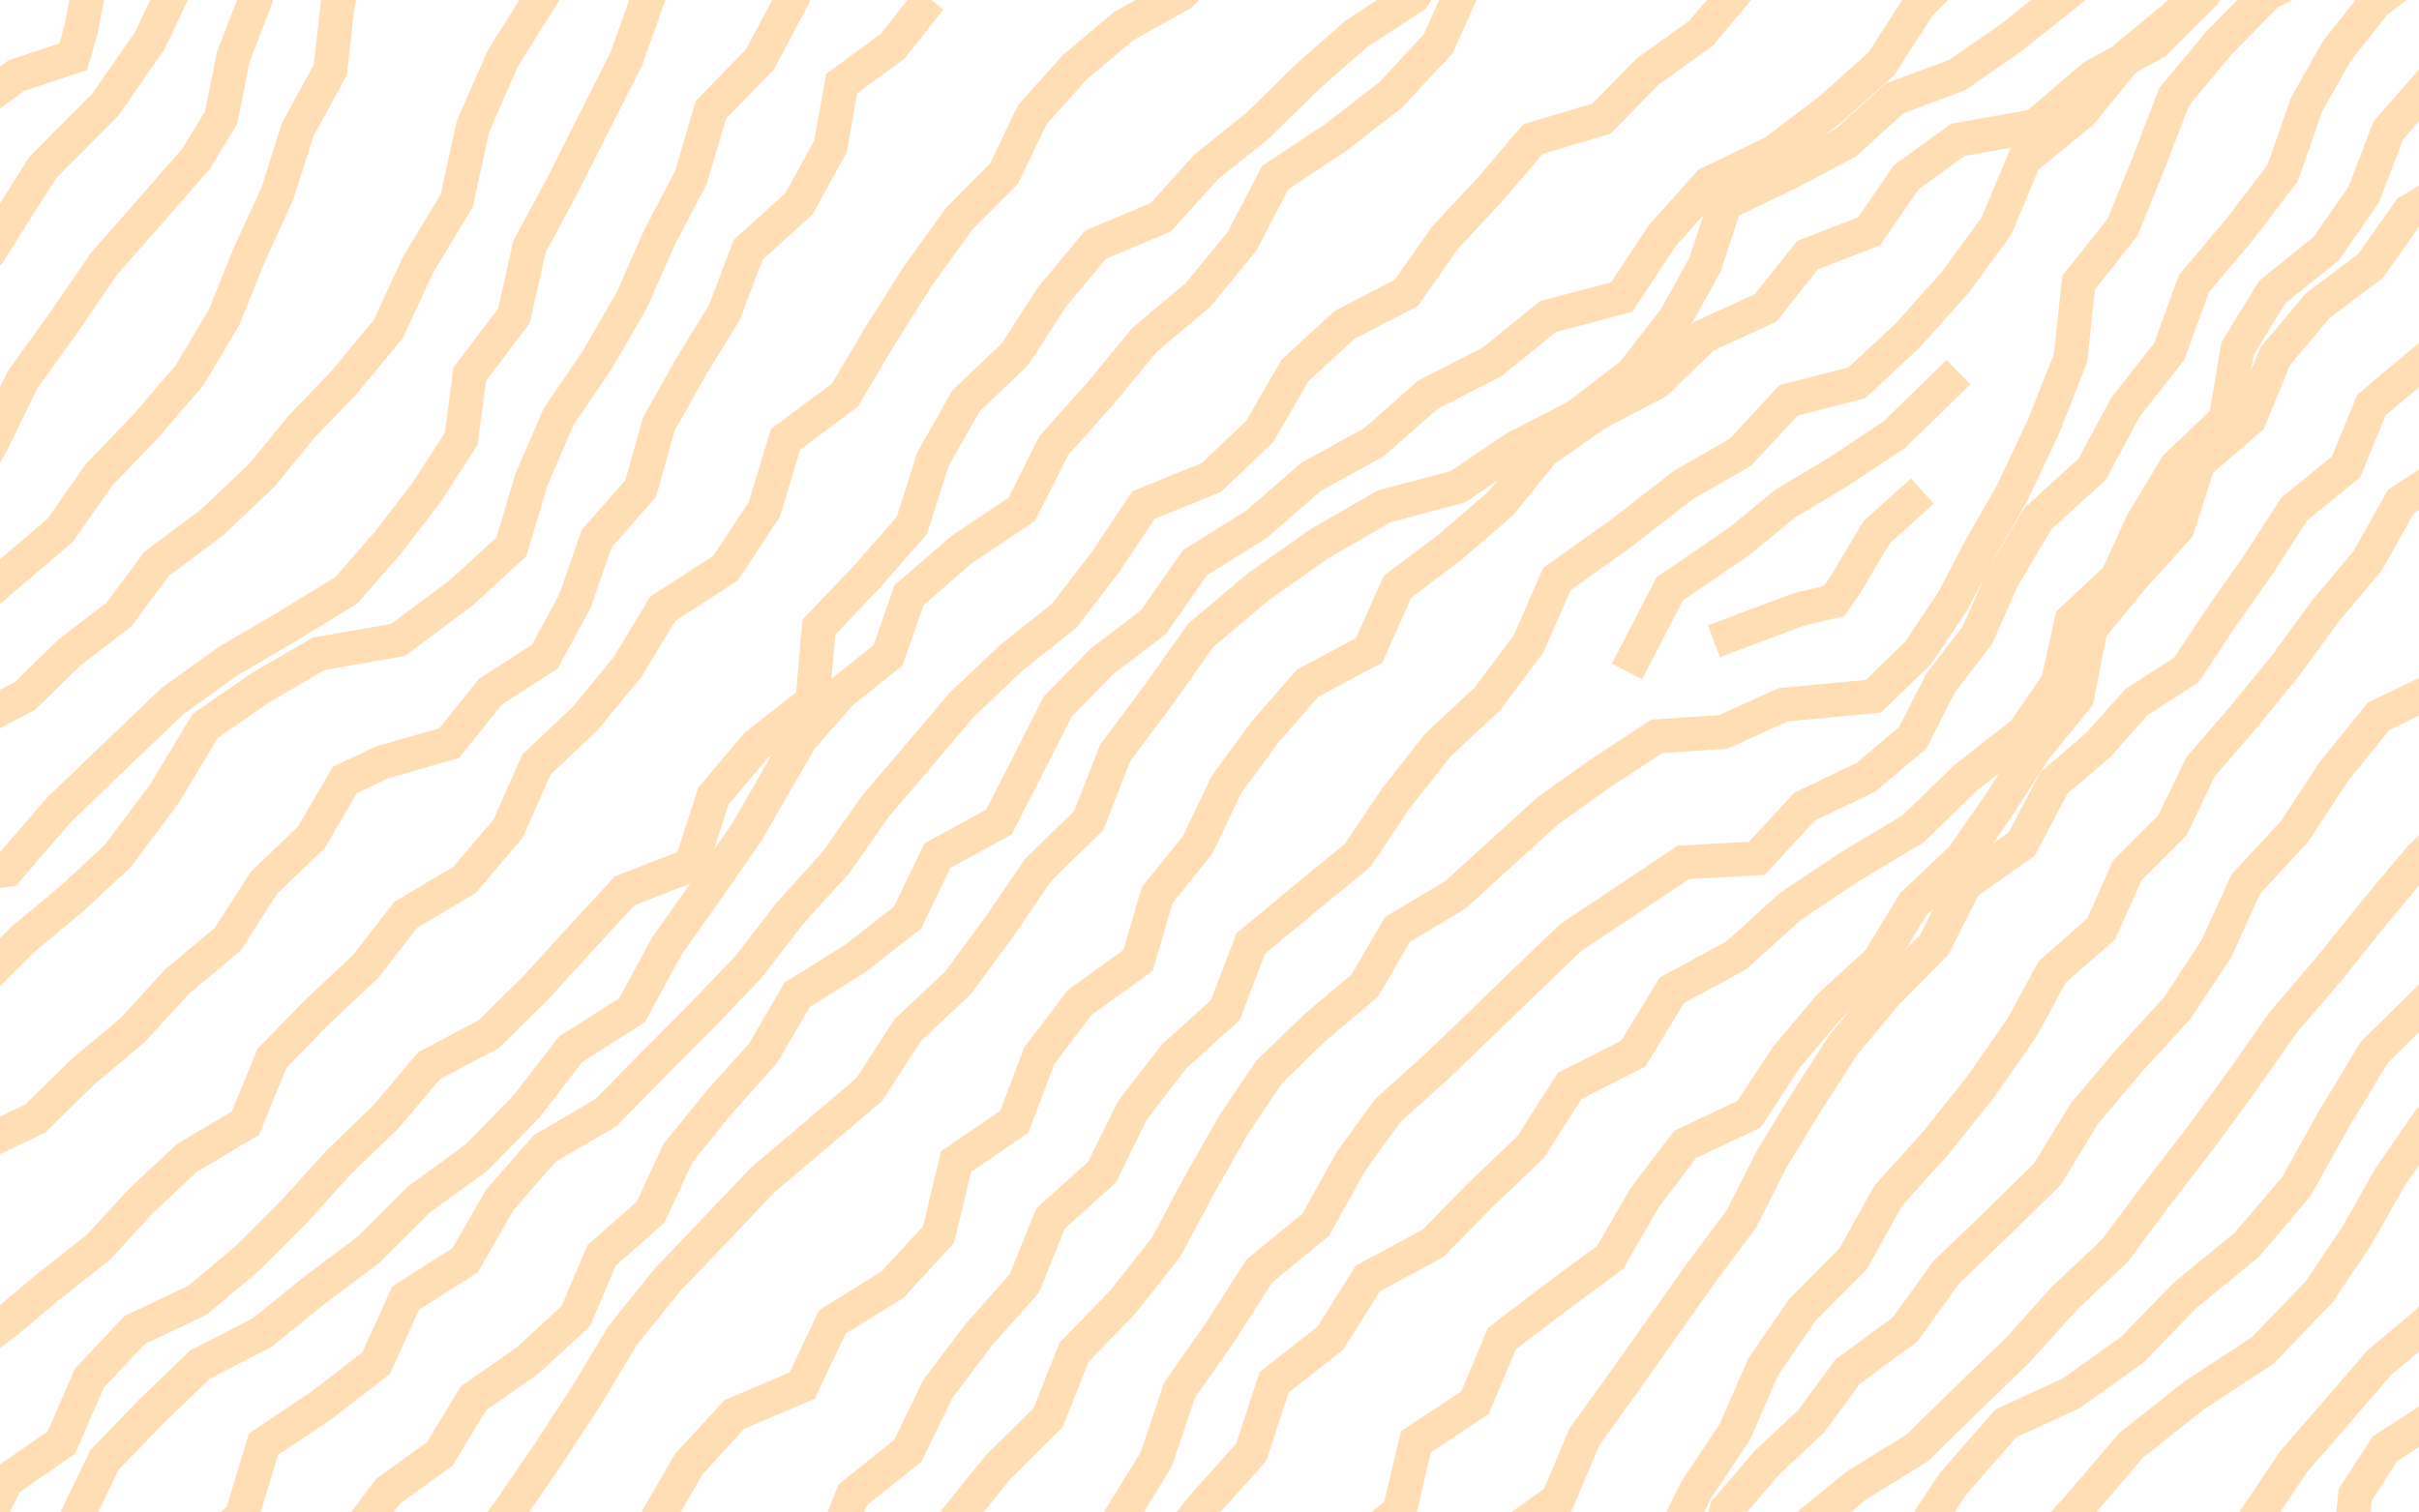
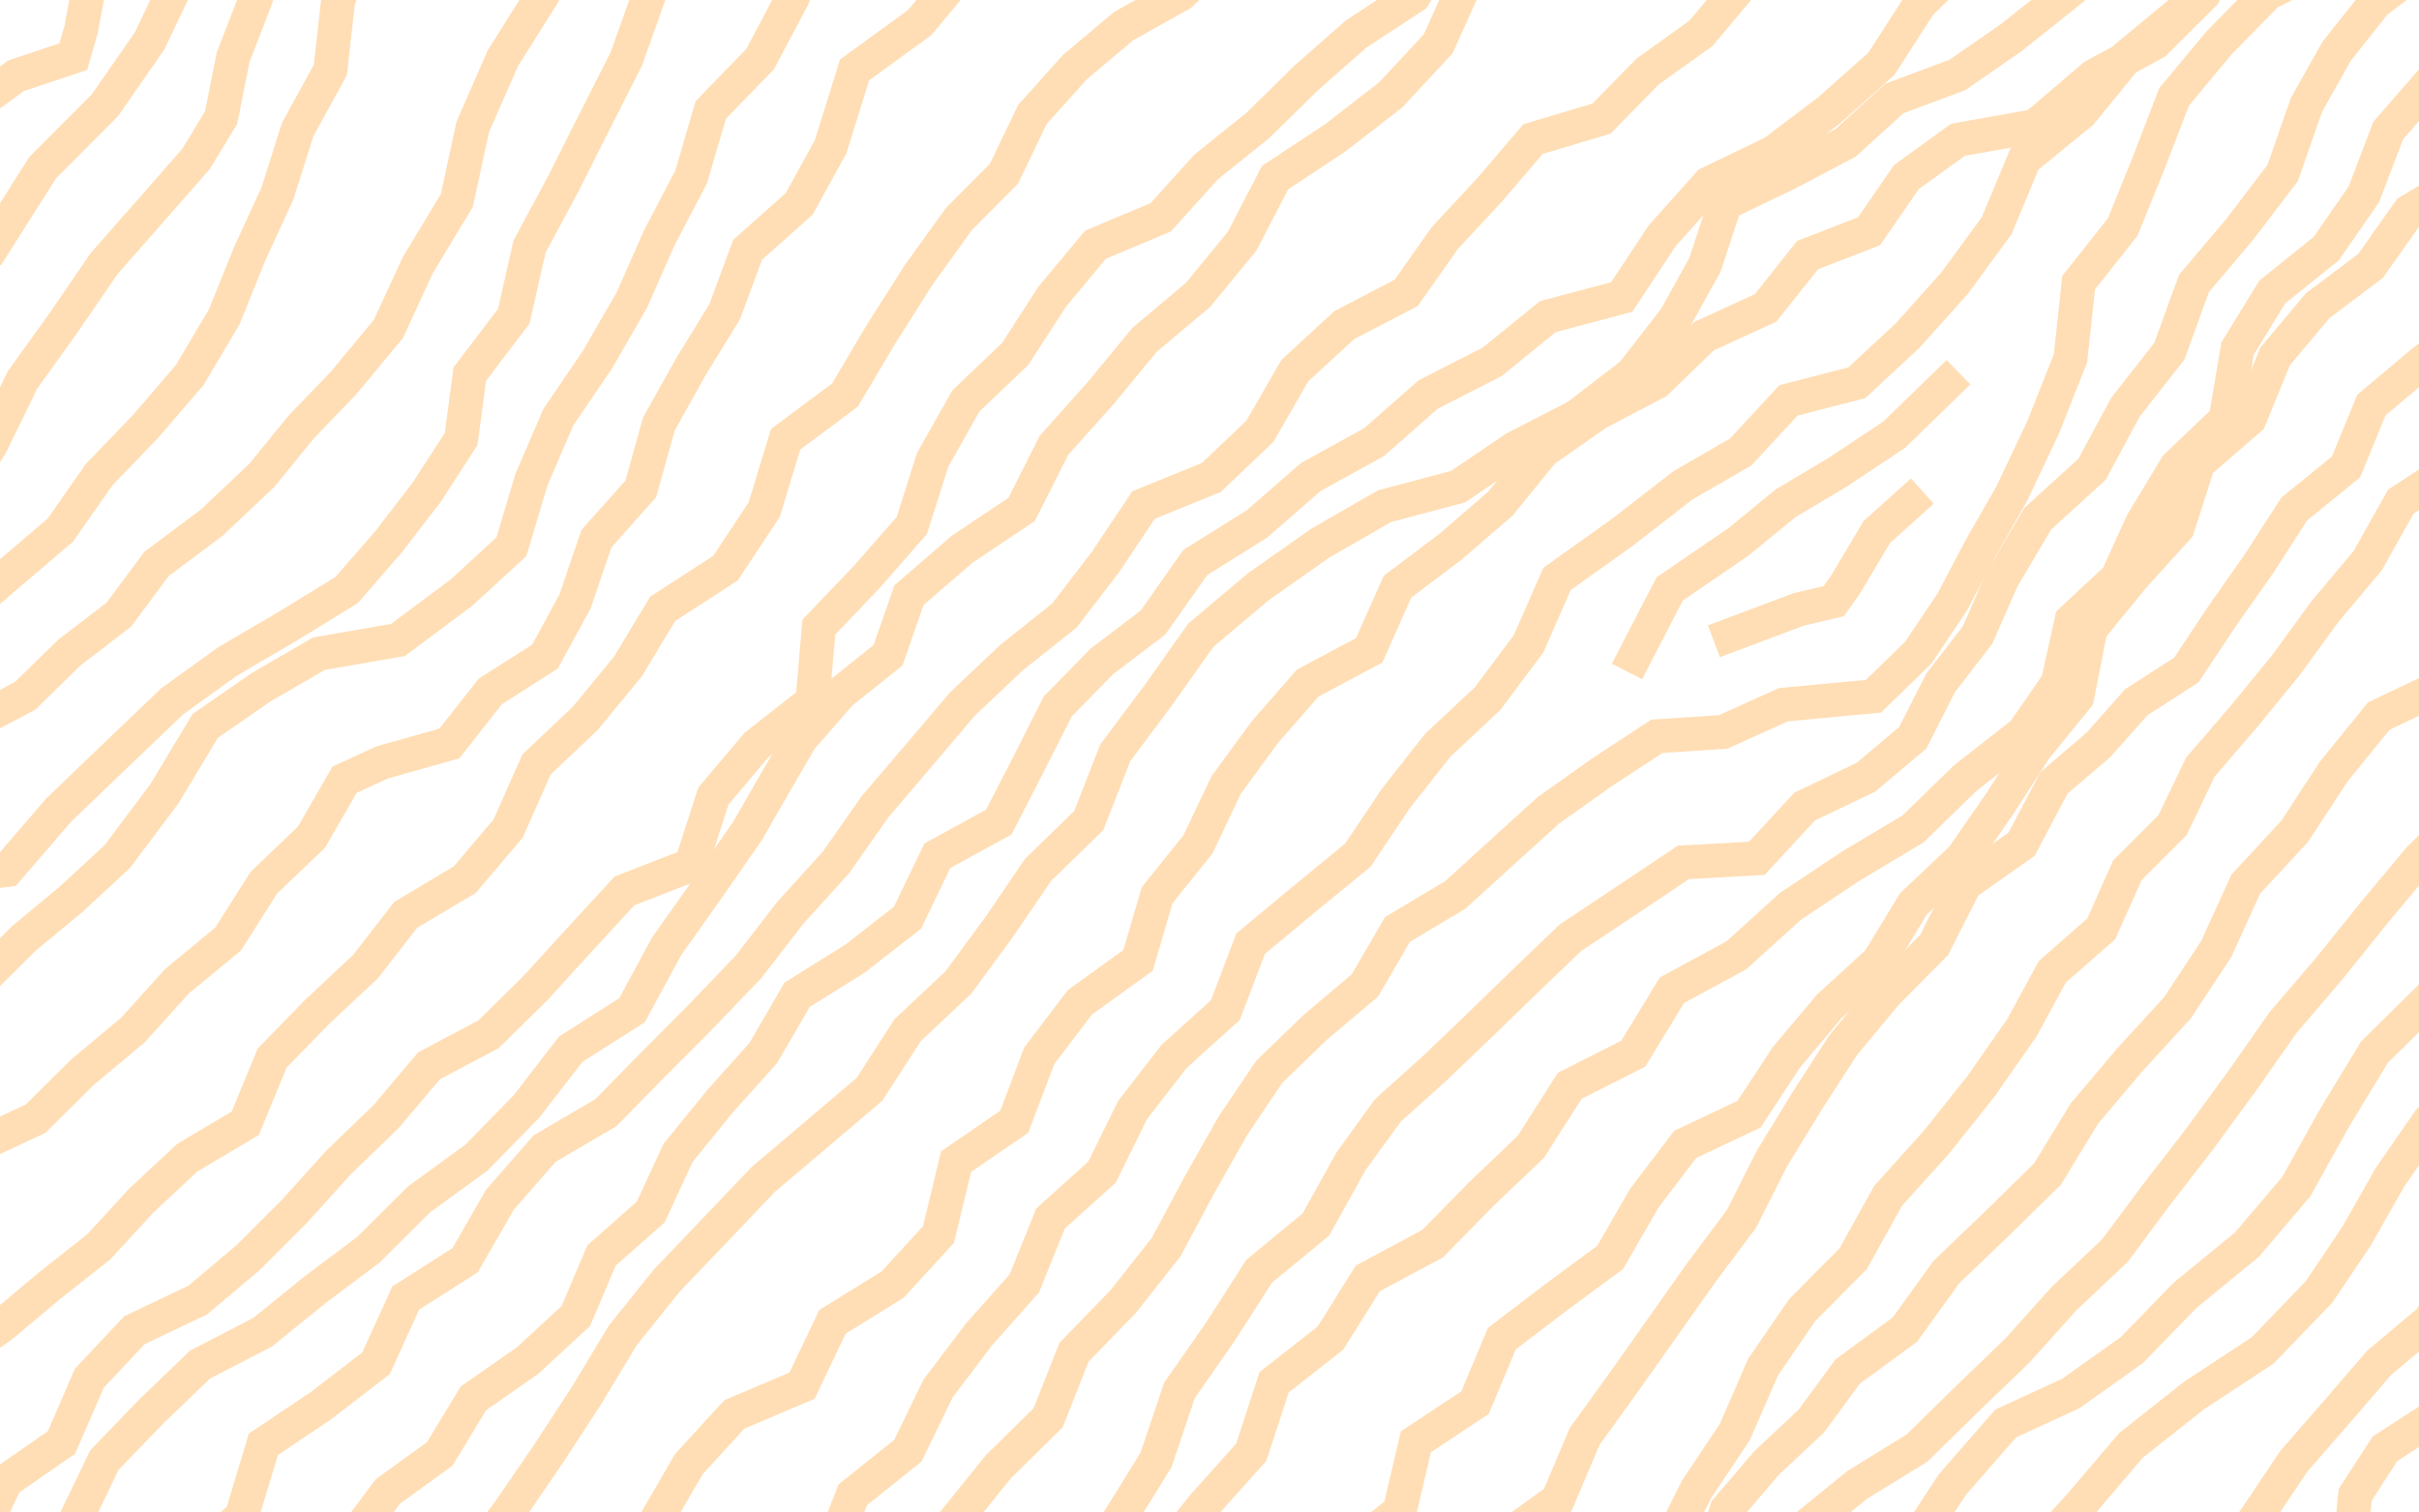
- <svg xmlns="http://www.w3.org/2000/svg" version="1.1" id="Layer_1" x="0px" y="0px" viewBox="0 0 1280 800" enable-background="new 0 0 1280 800" xml:space="preserve">
+ <svg xmlns="http://www.w3.org/2000/svg" version="1.1" id="Layer_1" x="0px" y="0px" viewBox="0 0 1280 800" style="enable-background:new 0 0 1280 800;" xml:space="preserve">
+   <style type="text/css">
+ 	.st0{fill:#FFEED9;}
+ 	.st1{fill:#FFFF00;}
+ 	.st2{fill:none;stroke:#FFDEB5;stroke-width:18;stroke-miterlimit:10;}
+ </style>
+   <rect x="1363.3" y="482.5" class="st0" width="168.6" height="230.8" />
  <g>
-     <path fill="#FFFF00" d="M35.6,1587.3l-14.4-26.3c31.4-17.1,62.6-35.5,92.7-54.7l16.1,25.3C99.3,1551.1,67.6,1569.8,35.6,1587.3z" />
-     <path fill="#FFFF00" d="M112.9,1389.9L99,1363.3c24.6-12.9,50.2-24.6,76.1-34.7l11,27.9C161.1,1366.3,136.5,1377.5,112.9,1389.9z" />
-     <path fill="#FFFF00" d="M285.1,1446.5l-9.4-28.5c32.6-10.8,65-23.2,96.4-37l12.1,27.5C351.9,1422.7,318.6,1435.5,285.1,1446.5z" />
-     <rect x="377.4" y="1193.8" transform="matrix(0.8902 -0.4555 0.4555 0.8902 -503.779 327.2303)" fill="#FFFF00" width="99.3" height="30" />
-     <rect x="771.8" y="1106.2" transform="matrix(0.9032 -0.4292 0.4292 0.9032 -400.5934 466.0437)" fill="#FFFF00" width="122.3" height="30" />
-     <path fill="#FFFF00" d="M896.3,1271.7l-11.5-27.7c29.6-12.3,59.2-25.8,87.9-40L986,1231C956.6,1245.5,926.5,1259.2,896.3,1271.7z" />
-     <path fill="#FFFF00" d="M1053.7,1379.9l-9.2-28.6c30.8-9.9,61-22.5,89.7-37.4l13.8,26.6C1117.8,1356.3,1086.1,1369.5,1053.7,1379.9   z" />
-     <path fill="#FFFF00" d="M1144.3,1533.8l-14.4-26.3c31.5-17.3,60.4-39,85.9-64.4l21.2,21.3   C1209.4,1491.8,1178.3,1515.2,1144.3,1533.8z" />
-     <path fill="#FFFF00" d="M1184.1,1637.5l-6.8-29.2c23-5.3,45.8-12.6,67.7-21.6c8.4-3.4,16.5-7.4,19.5-12.9l26.5,14.1   c-7.4,13.9-21,21-34.5,26.6C1233,1624.1,1208.7,1631.8,1184.1,1637.5z" />
-     <path fill="#FFFF00" d="M1208,1298.9l-20-22.3c26.7-23.9,52.3-49.4,76.3-76c11-12.2,22.8-26.5,22.2-40.9l30-1.2   c1,24.5-13.8,44.4-29.9,62.2C1261.9,1248,1235.5,1274.3,1208,1298.9z" />
-     <path fill="#FFFF00" d="M1113.4,1075.1l-23.8-18.3c13.5-17.6,29.3-33.5,46.8-47.1l18.4,23.7   C1139.3,1045.5,1125.4,1059.5,1113.4,1075.1z" />
-     <path fill="#FFFF00" d="M1071.2,1195.1c-2.7,0-5.5-0.2-8.2-0.6l4.4-29.7c8.9,1.3,18.6-2.1,24.7-8.8l22.1,20.3   C1103.2,1188.3,1087.3,1195.1,1071.2,1195.1z" />
-     <path fill="#FFFF00" d="M1236.4,1033.6l-29.7-4.3c2.1-14.6,11.2-26,17.8-34.3l82.7-103.8l23.5,18.7l-82.7,103.8   C1242.9,1020,1237.3,1027.1,1236.4,1033.6z" />
-     <path fill="#FFFF00" d="M975.1,1006.7l-21.8-20.6c13.1-13.9,27.8-26.4,43.5-37.2l17,24.8C999.7,983.2,986.7,994.3,975.1,1006.7z" />
-     <path fill="#FFFF00" d="M914.4,1377.8c-2.2,0-4.5-0.1-6.7-0.3l2.5-29.9c5.9,0.5,11.8,0,17.5-1.6l7.8,29   C928.6,1376.9,921.5,1377.8,914.4,1377.8z" />
-     <rect x="929.7" y="1544.1" transform="matrix(0.8848 -0.466 0.466 0.8848 -617.8079 619.5684)" fill="#FFFF00" width="28.5" height="30" />
-     <path fill="#FFFF00" d="M962,1706.7l-18.1-23.9c23.1-17.5,47.8-33.3,73.3-47.1l14.2,26.4C1007.3,1675.1,983.9,1690.1,962,1706.7z" />
-     <path fill="#FFFF00" d="M1042.6,1560.4l-16.3-25.2c8.4-5.4,18-8.5,28-8.9l1.2,30C1051,1556.5,1046.4,1557.9,1042.6,1560.4z" />
-     <path fill="#FFFF00" d="M713.4,1734.2l-11.9-27.5c29.7-12.8,56.9-32.3,78.6-56.4l22.3,20.1C777.8,1697.5,747.1,1719.6,713.4,1734.2   z" />
-     <path fill="#FFFF00" d="M538.8,1676.7c-3.5-14,4.1-28,20.9-38.4c18-11.1,37.6-19,58.3-23.3l6.1,29.4c-17.3,3.6-33.7,10.1-48.7,19.4   c-5.4,3.3-7.3,6.1-7.5,6.8c0.1-0.2,0.1-0.7,0-1.2L538.8,1676.7z" />
-     <rect x="726.1" y="1543.2" transform="matrix(0.9162 -0.4007 0.4007 0.9162 -561.2492 432.161)" fill="#FFFF00" width="53.4" height="30" />
-     <path fill="#FFFF00" d="M500.2,1561.7l-17.5-24.4c16.4-11.8,34.6-20.4,54-25.6l7.8,29C528.6,1545,513.7,1552.1,500.2,1561.7z" />
-     <path fill="#FFFF00" d="M351.5,1515.6l-3.6-29.8c10-1.2,19.8-3.7,29.1-7.5l11.2,27.8C376.5,1510.9,364.1,1514.1,351.5,1515.6z" />
-     <path fill="#FFFF00" d="M198.4,1699.9l-26.4-14.2c9.6-17.8,24.1-32,36.9-44.5l25-24.4l21,21.4l-25,24.4   C218,1674.2,205.8,1686.1,198.4,1699.9z" />
-     <path fill="#FFFF00" d="M306.3,1751.1l-24.9-16.8c22.7-33.7,49.4-64.8,79.2-92.3l20.3,22.1C352.8,1690.1,327.7,1719.3,306.3,1751.1   z" />
-     <path fill="#FFFF00" d="M184.6,1182.2l-6.8-29.2c15.5-3.6,30.2-10.8,42.6-20.8l18.9,23.3C223.4,1168.3,204.5,1177.6,184.6,1182.2z" />
-     <rect x="354.3" y="1027.7" transform="matrix(0.9299 -0.3678 0.3678 0.9299 -357.4212 210.0092)" fill="#FFFF00" width="35.9" height="30" />
-     <path fill="#FFFF00" d="M508.1,1001.6c-0.8,0-1.7,0-2.5,0l0.8-30c12.8,0.4,25.8-3.3,36.5-10.3l16.4,25.1   C544.2,996.2,526.1,1001.6,508.1,1001.6z" />
-     <path fill="#FFFF00" d="M568.5,1082.2c-4.2,0-8.5-0.5-12.6-1.5l7.3-29.1c7.9,2,17.3-0.8,22.8-6.9l22.2,20.2   C598,1076,583.4,1082.2,568.5,1082.2z" />
-     <rect x="587.6" y="1144.1" transform="matrix(0.9556 -0.2947 0.2947 0.9556 -314.8654 228.7582)" fill="#FFFF00" width="28" height="30" />
-     <path fill="#FFFF00" d="M687.1,1069.2l-11.8-27.6c11.7-5,22.2-12.7,30.4-22.3l22.8,19.5C717.4,1051.9,703,1062.5,687.1,1069.2z" />
-     <rect x="827.4" y="946.7" transform="matrix(0.8554 -0.5179 0.5179 0.8554 -375.0038 579.9807)" fill="#FFFF00" width="48" height="30" />
-     <path fill="#FFFF00" d="M166.6,1044.7c-0.8,0-1.6,0-2.4,0l0.9-30c8.1,0.3,16.1-1.5,23.3-5.2l13.6,26.8   C191.1,1041.8,178.9,1044.7,166.6,1044.7z" />
-     <path fill="#FFFF00" d="M-38.4,1141l-8.8-28.7c17-5.2,32.7-13.5,46.6-24.4l18.5,23.6C1,1124.8-17.9,1134.7-38.4,1141z" />
-     <path fill="#FFFF00" d="M24.6,1277.4c-3.5,0-7-0.3-10.5-0.9l5.2-29.5c6.1,1.1,12.5,0.3,18.1-2.3l12.4,27.3   C41.9,1275.5,33.2,1277.4,24.6,1277.4z" />
+     <path class="st1" d="M35.6,1587.3L21.2,1561c31.4-17.1,62.6-35.5,92.7-54.7l16.1,25.3C99.3,1551.1,67.6,1569.8,35.6,1587.3z" />
+     <path class="st1" d="M112.9,1389.9L99,1363.3c24.6-12.9,50.2-24.6,76.1-34.7l11,27.9C161.1,1366.3,136.5,1377.5,112.9,1389.9z" />
+     <path class="st1" d="M285.1,1446.5l-9.4-28.5c32.6-10.8,65-23.2,96.4-37l12.1,27.5C351.9,1422.7,318.6,1435.5,285.1,1446.5z" />
+     <rect x="377.3" y="1193.8" transform="matrix(0.8902 -0.4555 0.4555 0.8902 -503.7468 327.1899)" class="st1" width="99.3" height="30" />
+     <rect x="771.8" y="1106.2" transform="matrix(0.9032 -0.4292 0.4292 0.9032 -400.6044 466.0279)" class="st1" width="122.3" height="30" />
+     <path class="st1" d="M896.3,1271.7l-11.5-27.7c29.6-12.3,59.2-25.8,87.9-40l13.3,27C956.6,1245.5,926.5,1259.2,896.3,1271.7z" />
+     <path class="st1" d="M1053.7,1379.9l-9.2-28.6c30.8-9.9,61-22.5,89.7-37.4l13.8,26.6C1117.8,1356.3,1086.1,1369.5,1053.7,1379.9z" />
+     <path class="st1" d="M1144.3,1533.8l-14.4-26.3c31.5-17.3,60.4-39,85.9-64.4l21.2,21.3C1209.4,1491.8,1178.3,1515.2,1144.3,1533.8z   " />
+     <path class="st1" d="M1184.1,1637.5l-6.8-29.2c23-5.3,45.8-12.6,67.7-21.6c8.4-3.4,16.5-7.4,19.5-12.9l26.5,14.1   c-7.4,13.9-21,21-34.5,26.6C1233,1624.1,1208.7,1631.8,1184.1,1637.5z" />
+     <path class="st1" d="M1208,1298.9l-20-22.3c26.7-23.9,52.3-49.4,76.3-76c11-12.2,22.8-26.5,22.2-40.9l30-1.2   c1,24.5-13.8,44.4-29.9,62.2C1261.9,1248,1235.5,1274.3,1208,1298.9z" />
+     <path class="st1" d="M1113.4,1075.1l-23.8-18.3c13.5-17.6,29.3-33.5,46.8-47.1l18.4,23.7   C1139.3,1045.5,1125.4,1059.5,1113.4,1075.1z" />
+     <path class="st1" d="M1071.2,1195.1c-2.7,0-5.5-0.2-8.2-0.6l4.4-29.7c8.9,1.3,18.6-2.1,24.7-8.8l22.1,20.3   C1103.2,1188.3,1087.3,1195.1,1071.2,1195.1z" />
+     <path class="st1" d="M1236.4,1033.6l-29.7-4.3c2.1-14.6,11.2-26,17.8-34.3l82.7-103.8l23.5,18.7l-82.7,103.8   C1242.9,1020,1237.3,1027.1,1236.4,1033.6z" />
+     <path class="st1" d="M975.1,1006.7l-21.8-20.6c13.1-13.9,27.8-26.4,43.5-37.2l17,24.8C999.7,983.2,986.7,994.3,975.1,1006.7z" />
+     <path class="st1" d="M914.4,1377.8c-2.2,0-4.5-0.1-6.7-0.3l2.5-29.9c5.9,0.5,11.8,0,17.5-1.6l7.8,29   C928.6,1376.9,921.5,1377.8,914.4,1377.8z" />
+     <rect x="929.7" y="1544.2" transform="matrix(0.8848 -0.466 0.466 0.8848 -617.8146 619.506)" class="st1" width="28.5" height="30" />
+     <path class="st1" d="M962,1706.7l-18.1-23.9c23.1-17.5,47.8-33.3,73.3-47.1l14.2,26.4C1007.3,1675.1,983.9,1690.1,962,1706.7z" />
+     <path class="st1" d="M1042.6,1560.4l-16.3-25.2c8.4-5.4,18-8.5,28-8.9l1.2,30C1051,1556.5,1046.4,1557.9,1042.6,1560.4z" />
+     <path class="st1" d="M713.4,1734.2l-11.9-27.5c29.7-12.8,56.9-32.3,78.6-56.4l22.3,20.1C777.8,1697.5,747.1,1719.6,713.4,1734.2z" />
+     <path class="st1" d="M538.8,1676.7c-3.5-14,4.1-28,20.9-38.4c18-11.1,37.6-19,58.3-23.3l6.1,29.4c-17.3,3.6-33.7,10.1-48.7,19.4   c-5.4,3.3-7.3,6.1-7.5,6.8c0.1-0.2,0.1-0.7,0-1.2L538.8,1676.7z" />
+     <rect x="726.1" y="1543.1" transform="matrix(0.9162 -0.4007 0.4007 0.9162 -561.2689 432.224)" class="st1" width="53.4" height="30" />
+     <path class="st1" d="M500.2,1561.7l-17.5-24.4c16.4-11.8,34.6-20.4,54-25.6l7.8,29C528.6,1545,513.7,1552.1,500.2,1561.7z" />
+     <path class="st1" d="M351.5,1515.6l-3.6-29.8c10-1.2,19.8-3.7,29.1-7.5l11.2,27.8C376.5,1510.9,364.1,1514.1,351.5,1515.6z" />
+     <path class="st1" d="M198.4,1699.9l-26.4-14.2c9.6-17.8,24.1-32,36.9-44.5l25-24.4l21,21.4l-25,24.4   C218,1674.2,205.8,1686.1,198.4,1699.9z" />
+     <path class="st1" d="M306.3,1751.1l-24.9-16.8c22.7-33.7,49.4-64.8,79.2-92.3l20.3,22.1C352.8,1690.1,327.7,1719.3,306.3,1751.1z" />
+     <path class="st1" d="M184.6,1182.2l-6.8-29.2c15.5-3.6,30.2-10.8,42.6-20.8l18.9,23.3C223.4,1168.3,204.5,1177.6,184.6,1182.2z" />
+     <rect x="354.3" y="1027.7" transform="matrix(0.9299 -0.3678 0.3678 0.9299 -357.4153 209.9992)" class="st1" width="35.9" height="30" />
+     <path class="st1" d="M508.1,1001.6c-0.8,0-1.7,0-2.5,0l0.8-30c12.8,0.4,25.8-3.3,36.5-10.3l16.4,25.1   C544.2,996.2,526.1,1001.6,508.1,1001.6z" />
+     <path class="st1" d="M568.5,1082.2c-4.2,0-8.5-0.5-12.6-1.5l7.3-29.1c7.9,2,17.3-0.8,22.8-6.9l22.2,20.2   C598,1076,583.4,1082.2,568.5,1082.2z" />
+     <rect x="587.6" y="1144.1" transform="matrix(0.9556 -0.2947 0.2947 0.9556 -314.8671 228.7678)" class="st1" width="28" height="30" />
+     <path class="st1" d="M687.1,1069.2l-11.8-27.6c11.7-5,22.2-12.7,30.4-22.3l22.8,19.5C717.4,1051.9,703,1062.5,687.1,1069.2z" />
+     <rect x="827.3" y="946.7" transform="matrix(0.8554 -0.5179 0.5179 0.8554 -374.9917 579.9586)" class="st1" width="48" height="30" />
+     <path class="st1" d="M166.6,1044.7c-0.8,0-1.6,0-2.4,0l0.9-30c8.1,0.3,16.1-1.5,23.3-5.2l13.6,26.8   C191.1,1041.8,178.9,1044.7,166.6,1044.7z" />
+     <path class="st1" d="M-38.4,1141l-8.8-28.7c17-5.2,32.7-13.5,46.6-24.4l18.5,23.6C1,1124.8-17.9,1134.7-38.4,1141z" />
+     <path class="st1" d="M24.6,1277.4c-3.5,0-7-0.3-10.5-0.9l5.2-29.5c6.1,1.1,12.5,0.3,18.1-2.3l12.4,27.3   C41.9,1275.5,33.2,1277.4,24.6,1277.4z" />
  </g>
  <g>
-     <polyline fill="none" stroke="#FFDEB5" stroke-width="18" stroke-miterlimit="10" points="-34.9,862 -31.4,837 -12.4,816.5    3.2,783.8 32.5,763.5 47.3,729.4 71.2,704 104.6,688.1 131.2,665.7 155.8,641.1 179.2,615.2 204.3,591 227,564.1 258.5,547.4    283.4,522.9 307,497 330.5,471.5 365.7,457.8 377.5,421.3 400.2,394.4 429.9,371.1 433.3,331.9 458.6,305.4 482.5,278.1    493.5,243.4 511.1,212.2 537.2,187.3 556.7,157.1 579.7,129.5 614.2,115 638.2,88.4 665.8,66.2 691.1,41.3 717.6,18 748.1,-2    772.2,-40 801.1,-74.6  " />
+     <polyline class="st2" points="-34.9,862 -31.4,837 -12.4,816.5 3.2,783.8 32.5,763.5 47.3,729.4 71.2,704 104.6,688.1 131.2,665.7    155.8,641.1 179.2,615.2 204.3,591 227,564.1 258.5,547.4 283.4,522.9 307,497 330.5,471.5 365.7,457.8 377.5,421.3 400.2,394.4    429.9,371.1 433.3,331.9 458.6,305.4 482.5,278.1 493.5,243.4 511.1,212.2 537.2,187.3 556.7,157.1 579.7,129.5 614.2,115    638.2,88.4 665.8,66.2 691.1,41.3 717.6,18 748.1,-2 772.2,-40 801.1,-74.6  " />
  </g>
  <g>
-     <polyline fill="none" stroke="#FFDEB5" stroke-width="18" stroke-miterlimit="10" points="12.8,830.4 39.2,806.1 55.3,772.7    80.1,747 105.9,722.2 139,705.1 166.6,682.7 195,661.4 221.6,634.9 252.1,612.7 278.6,585.6 302,555.3 334.4,534.7 352.9,500.6    374.4,470.3 395.5,439.9 409.5,415.5 423.9,390.8 444.9,366.8 469.9,346.8 481,315 509.1,290.7 540.6,269.6 557.7,235.7    582.2,208.3 605.6,179.9 634,156 657.3,127.6 674.7,94 706.5,73 736,50.1 761,23.2 776.8,-11.9 800.6,-39.9 825.9,-66.6    851.9,-92.5  " />
+     <polyline class="st2" points="12.8,830.4 39.2,806.1 55.3,772.7 80.1,747 105.9,722.2 139,705.1 166.6,682.7 195,661.4    221.6,634.9 252.1,612.7 278.6,585.6 302,555.3 334.4,534.7 352.9,500.6 374.4,470.3 395.5,439.9 409.5,415.5 423.9,390.8    444.9,366.8 469.9,346.8 481,315 509.1,290.7 540.6,269.6 557.7,235.7 582.2,208.3 605.6,179.9 634,156 657.3,127.6 674.7,94    706.5,73 736,50.1 761,23.2 776.8,-11.9 800.6,-39.9 825.9,-66.6 851.9,-92.5  " />
  </g>
  <g>
-     <polyline fill="none" stroke="#FFDEB5" stroke-width="18" stroke-miterlimit="10" points="90.1,835.1 127.8,802.7 139.4,764.4    170.1,743.8 199,721.5 214.7,687 246.1,667 264.5,635 288.2,607.9 320.6,588.9 345.8,563.2 371.2,537.7 396.1,511.7 418.2,483.1    442.4,456.4 463,427 486.1,399.9 509.2,372.7 535.1,348.2 563.2,325.8 585,297.4 605.1,267.3 641,252.7 666.7,228.2 685.2,196.1    711.4,172 744.1,155 764.5,126 788.3,100.4 811.2,73.6 847.4,62.8 871.8,37.9 900.1,17.6 922.8,-9.5 947.3,-34.4 973.3,-57.5  " />
+     <polyline class="st2" points="90.1,835.1 127.8,802.7 139.4,764.4 170.1,743.8 199,721.5 214.7,687 246.1,667 264.5,635    288.2,607.9 320.6,588.9 345.8,563.2 371.2,537.7 396.1,511.7 418.2,483.1 442.4,456.4 463,427 486.1,399.9 509.2,372.7    535.1,348.2 563.2,325.8 585,297.4 605.1,267.3 641,252.7 666.7,228.2 685.2,196.1 711.4,172 744.1,155 764.5,126 788.3,100.4    811.2,73.6 847.4,62.8 871.8,37.9 900.1,17.6 922.8,-9.5 947.3,-34.4 973.3,-57.5  " />
  </g>
  <g>
-     <polyline fill="none" stroke="#FFDEB5" stroke-width="18" stroke-miterlimit="10" points="119.4,842.2 147.1,821.5 183.9,817.9    205.2,789.4 232.7,769.5 250.5,740.1 279.3,720 304.7,696.5 318.3,664.5 344.3,641.5 358.8,610.2 380.7,583.2 403.9,557.3    421.8,526.5 452.4,507.4 480.2,485.7 496,452.9 528.5,435.1 544.2,404.6 559.7,373.9 583.1,350 610.1,329.5 632.5,297.7 665,277.4    693.7,252.4 727.1,234 755.7,208.8 789.6,191.5 819,167.6 858.1,157.2 879.6,124.7 904.3,97.1 938.5,80.6 968,58.3 995.5,33.8    1015.9,2.1 1042.2,-23.5 1067,-50.6 1093.4,-76.2  " />
+     <polyline class="st2" points="119.4,842.2 147.1,821.5 183.9,817.9 205.2,789.4 232.7,769.5 250.5,740.1 279.3,720 304.7,696.5    318.3,664.5 344.3,641.5 358.8,610.2 380.7,583.2 403.9,557.3 421.8,526.5 452.4,507.4 480.2,485.7 496,452.9 528.5,435.1    544.2,404.6 559.7,373.9 583.1,350 610.1,329.5 632.5,297.7 665,277.4 693.7,252.4 727.1,234 755.7,208.8 789.6,191.5 819,167.6    858.1,157.2 879.6,124.7 904.3,97.1 938.5,80.6 968,58.3 995.5,33.8 1015.9,2.1 1042.2,-23.5 1067,-50.6 1093.4,-76.2  " />
  </g>
  <g>
-     <polyline fill="none" stroke="#FFDEB5" stroke-width="18" stroke-miterlimit="10" points="1145.6,-74.3 1130.3,-51.4 1117.8,-23    1091,-1.4 1064,20.1 1035.7,39.7 1002.4,52.1 976.7,75.5 946,91.7 912.9,107.6 902.1,140.3 886.5,168.4 863.7,197.8 834.3,220.4    801.6,237.2 771.5,257.6 732.6,267.9 698.4,287.6 665.9,310.5 635.4,336.2 613.1,367.7 590.1,398.5 576.1,434.3 549.3,460.4    528.8,490.5 507.1,520 480.3,545.2 460.1,576.5 431.9,600.5 403.7,624.4 378.3,651.1 352.8,677.8 329.6,706.7 310.3,738.7    290.2,769.5 269.5,799.7 247.3,829.2 226,860.2  " />
+     <polyline class="st2" points="1145.6,-74.3 1130.3,-51.4 1117.8,-23 1091,-1.4 1064,20.1 1035.7,39.7 1002.4,52.1 976.7,75.5    946,91.7 912.9,107.6 902.1,140.3 886.5,168.4 863.7,197.8 834.3,220.4 801.6,237.2 771.5,257.6 732.6,267.9 698.4,287.6    665.9,310.5 635.4,336.2 613.1,367.7 590.1,398.5 576.1,434.3 549.3,460.4 528.8,490.5 507.1,520 480.3,545.2 460.1,576.5    431.9,600.5 403.7,624.4 378.3,651.1 352.8,677.8 329.6,706.7 310.3,738.7 290.2,769.5 269.5,799.7 247.3,829.2 226,860.2  " />
  </g>
  <g>
-     <polyline fill="none" stroke="#FFDEB5" stroke-width="18" stroke-miterlimit="10" points="317.1,833.2 307.7,839.4 320.7,832.6    345.9,807 364.5,774.9 388.6,748.6 424.4,733.4 440.5,699.6 472.3,679.9 496.6,653.4 505.9,614.8 536.7,593.7 549.9,558.8    571.4,530.5 602.2,508.3 612.3,473.8 633.9,446.9 648.8,415.5 669.2,387.6 692,361.5 724.5,344.2 739.5,310.5 767.6,289.3    794,266.5 816.5,238.8 845.2,218.7 876.5,202.3 901.7,177.9 934.2,163 956.5,135 989,122.4 1008.7,93.8 1036,74 1077,66.7    1107.9,40.3 1140.2,22.7 1166.2,-3.2 1184.4,-35.5 1205.8,-64.7 1229.3,-92.7  " />
+     <polyline class="st2" points="317.1,833.2 307.7,839.4 320.7,832.6 345.9,807 364.5,774.9 388.6,748.6 424.4,733.4 440.5,699.6    472.3,679.9 496.6,653.4 505.9,614.8 536.7,593.7 549.9,558.8 571.4,530.5 602.2,508.3 612.3,473.8 633.9,446.9 648.8,415.5    669.2,387.6 692,361.5 724.5,344.2 739.5,310.5 767.6,289.3 794,266.5 816.5,238.8 845.2,218.7 876.5,202.3 901.7,177.9 934.2,163    956.5,135 989,122.4 1008.7,93.8 1036,74 1077,66.7 1107.9,40.3 1140.2,22.7 1166.2,-3.2 1184.4,-35.5 1205.8,-64.7 1229.3,-92.7     " />
  </g>
  <g>
-     <polyline fill="none" stroke="#FFDEB5" stroke-width="18" stroke-miterlimit="10" points="1249.6,-63.2 1213.9,-46.7 1182.1,-23.6    1155.4,5.1 1125.7,29.7 1101.3,59.6 1071.2,84.2 1056.5,119.5 1034.4,149.7 1009.3,177.7 982.5,202.6 946.4,211.9 921,239.3    890.6,256.8 858.4,281.8 823.9,306.4 808.8,340.8 787.2,369.7 760.8,394.4 738.6,422.6 718.5,452.6 690.1,475.9 661.8,499.4    648.4,534.6 621.3,559.1 599.3,587.5 583.1,620.4 555.9,644.9 542,679.3 518,706.3 496.3,735 480.4,767.8 451.2,791.2 437.8,825.6     " />
+     <polyline class="st2" points="1249.6,-63.2 1213.9,-46.7 1182.1,-23.6 1155.4,5.1 1125.7,29.7 1101.3,59.6 1071.2,84.2    1056.5,119.5 1034.4,149.7 1009.3,177.7 982.5,202.6 946.4,211.9 921,239.3 890.6,256.8 858.4,281.8 823.9,306.4 808.8,340.8    787.2,369.7 760.8,394.4 738.6,422.6 718.5,452.6 690.1,475.9 661.8,499.4 648.4,534.6 621.3,559.1 599.3,587.5 583.1,620.4    555.9,644.9 542,679.3 518,706.3 496.3,735 480.4,767.8 451.2,791.2 437.8,825.6  " />
  </g>
  <g>
-     <polyline fill="none" stroke="#FFDEB5" stroke-width="18" stroke-miterlimit="10" points="488.7,838.4 505.6,804.4 528.3,776.3    554.6,750.4 568.3,715.7 594.3,688.9 617.1,660 634.4,627.6 652.6,595.5 671.6,567.3 696.1,543.6 722.2,521.6 739.5,491.9    770,473.7 794.7,451.2 819.3,428.9 847,409.2 876.7,389.7 911.8,387.4 943.6,373 991.3,368.5 1015,345.5 1033.1,318.5    1048.3,289.6 1064.4,261.5 1081.2,226 1095.6,189.6 1099.9,149.6 1123.2,120.2 1136.9,86.4 1150.4,51.3 1174,22.9 1199.9,-3.5    1233.8,-20.5 1260.3,-45.1 1284.9,-74.2 1324.4,-78.1 1356.9,-93  " />
+     <polyline class="st2" points="488.7,838.4 505.6,804.4 528.3,776.3 554.6,750.4 568.3,715.7 594.3,688.9 617.1,660 634.4,627.6    652.6,595.5 671.6,567.3 696.1,543.6 722.2,521.6 739.5,491.9 770,473.7 794.7,451.2 819.3,428.9 847,409.2 876.7,389.7    911.8,387.4 943.6,373 991.3,368.5 1015,345.5 1033.1,318.5 1048.3,289.6 1064.4,261.5 1081.2,226 1095.6,189.6 1099.9,149.6    1123.2,120.2 1136.9,86.4 1150.4,51.3 1174,22.9 1199.9,-3.5 1233.8,-20.5 1260.3,-45.1 1284.9,-74.2 1324.4,-78.1 1356.9,-93  " />
  </g>
  <g>
-     <polyline fill="none" stroke="#FFDEB5" stroke-width="18" stroke-miterlimit="10" points="1315.4,-20.8 1283.1,-18.6 1256.9,1.3    1236.5,27 1220.5,55.4 1207.9,91.5 1185.2,121.3 1160.9,150.1 1147.9,185.9 1124.7,215.5 1107,248.4 1078.3,274.5 1059.3,306.7    1046.4,336.1 1026.9,361.4 1012.1,390.5 987.3,411.4 954.9,426.9 929.6,454.3 890.8,456.4 860.9,476.4 831,496.3 806.9,519.4    783.2,542.4 759.3,565.3 734.4,587.7 714.9,614.6 696.3,648.1 666.3,672.8 645.8,704.8 624.1,735.9 611.7,772.7 591.9,804.7    577.5,839.5 557.2,871.6  " />
+     <polyline class="st2" points="1315.4,-20.8 1283.1,-18.6 1256.9,1.3 1236.5,27 1220.5,55.4 1207.9,91.5 1185.2,121.3 1160.9,150.1    1147.9,185.9 1124.7,215.5 1107,248.4 1078.3,274.5 1059.3,306.7 1046.4,336.1 1026.9,361.4 1012.1,390.5 987.3,411.4 954.9,426.9    929.6,454.3 890.8,456.4 860.9,476.4 831,496.3 806.9,519.4 783.2,542.4 759.3,565.3 734.4,587.7 714.9,614.6 696.3,648.1    666.3,672.8 645.8,704.8 624.1,735.9 611.7,772.7 591.9,804.7 577.5,839.5 557.2,871.6  " />
  </g>
  <g>
-     <polyline fill="none" stroke="#FFDEB5" stroke-width="18" stroke-miterlimit="10" points="600.6,859.9 614.1,825 637.4,796.2    662.1,768.6 674.2,731.6 704,708.2 723.8,676.6 758.1,658.2 783.7,632.1 810.1,606.9 830.6,574.7 864.2,557.7 884.7,524.1    918.8,505.6 947.4,479.7 979.2,458.5 1012.3,438.7 1039.8,411.9 1070.6,387.8 1088.9,361.3 1096.2,328.3 1120.3,305.8    1133.5,276.8 1151.6,246.8 1177.7,221.9 1184,184.5 1202.3,154.6 1230.9,131.6 1250.8,102.9 1263.7,69.1 1286.8,42.6 1308.8,15.4    1332.8,-10.3 1346.5,-44.2  " />
+     <polyline class="st2" points="600.6,859.9 614.1,825 637.4,796.2 662.1,768.6 674.2,731.6 704,708.2 723.8,676.6 758.1,658.2    783.7,632.1 810.1,606.9 830.6,574.7 864.2,557.7 884.7,524.1 918.8,505.6 947.4,479.7 979.2,458.5 1012.3,438.7 1039.8,411.9    1070.6,387.8 1088.9,361.3 1096.2,328.3 1120.3,305.8 1133.5,276.8 1151.6,246.8 1177.7,221.9 1184,184.5 1202.3,154.6    1230.9,131.6 1250.8,102.9 1263.7,69.1 1286.8,42.6 1308.8,15.4 1332.8,-10.3 1346.5,-44.2  " />
  </g>
  <g>
-     <polyline fill="none" stroke="#FFDEB5" stroke-width="18" stroke-miterlimit="10" points="1335.5,78.1 1304.9,94 1274.8,111.8    1254.4,140.7 1226.3,161.9 1203.9,188.6 1190.4,221.6 1163.2,245.2 1152.3,279.3 1128.5,305.6 1106.2,332.9 1099.1,369    1076.9,396.3 1058.1,425.5 1038.3,454 1012.5,478.4 994,508.8 967.9,532.7 945.2,559.7 925.5,589.7 891.7,605.7 870.2,634    852,665.5 823.3,686.7 794.7,708.5 780.5,742.4 749.2,763.1 740.6,799.8 711,823.4 708,861.2 683.3,889.3  " />
+     <polyline class="st2" points="1335.5,78.1 1304.9,94 1274.8,111.8 1254.4,140.7 1226.3,161.9 1203.9,188.6 1190.4,221.6    1163.2,245.2 1152.3,279.3 1128.5,305.6 1106.2,332.9 1099.1,369 1076.9,396.3 1058.1,425.5 1038.3,454 1012.5,478.4 994,508.8    967.9,532.7 945.2,559.7 925.5,589.7 891.7,605.7 870.2,634 852,665.5 823.3,686.7 794.7,708.5 780.5,742.4 749.2,763.1    740.6,799.8 711,823.4 708,861.2 683.3,889.3  " />
  </g>
  <g>
-     <polyline fill="none" stroke="#FFDEB5" stroke-width="18" stroke-miterlimit="10" points="772.6,843.6 794.1,815.6 824.3,793.8    838.5,760.3 859.2,731.6 879.7,702.6 900.2,673.6 921.5,645.1 937.6,613.2 956.1,582.9 975.4,553 998.2,525.6 1023.4,500.2    1039.8,467.9 1069.7,446.8 1086.9,414.3 1110.2,394.4 1130.5,371.6 1156.9,354.6 1175.9,326 1195.5,298.1 1214,269.4 1241.4,247.1    1254.8,214.4 1281.2,192.2 1307.6,171.2  " />
+     <polyline class="st2" points="772.6,843.6 794.1,815.6 824.3,793.8 838.5,760.3 859.2,731.6 879.7,702.6 900.2,673.6 921.5,645.1    937.6,613.2 956.1,582.9 975.4,553 998.2,525.6 1023.4,500.2 1039.8,467.9 1069.7,446.8 1086.9,414.3 1110.2,394.4 1130.5,371.6    1156.9,354.6 1175.9,326 1195.5,298.1 1214,269.4 1241.4,247.1 1254.8,214.4 1281.2,192.2 1307.6,171.2  " />
  </g>
  <g>
-     <polyline fill="none" stroke="#FFDEB5" stroke-width="18" stroke-miterlimit="10" points="1346.2,191.6 1318.9,214.1 1301,245.5    1270.4,265.5 1252.9,296.7 1230.3,323.6 1209.6,352 1187.3,379.3 1164.3,406 1149.6,436.7 1125.7,460.6 1111.8,491.7 1086,514.3    1069.9,543.9 1048.2,575 1024.6,604.6 999.1,632.9 980.6,666.2 953.6,693.4 932.9,723.6 918,757.9 897.7,788.3 881.4,821    864.7,853.2  " />
+     <polyline class="st2" points="1346.2,191.6 1318.9,214.1 1301,245.5 1270.4,265.5 1252.9,296.7 1230.3,323.6 1209.6,352    1187.3,379.3 1164.3,406 1149.6,436.7 1125.7,460.6 1111.8,491.7 1086,514.3 1069.9,543.9 1048.2,575 1024.6,604.6 999.1,632.9    980.6,666.2 953.6,693.4 932.9,723.6 918,757.9 897.7,788.3 881.4,821 864.7,853.2  " />
  </g>
  <g>
-     <polyline fill="none" stroke="#FFDEB5" stroke-width="18" stroke-miterlimit="10" points="925.2,832 954.1,809.2 982.6,786    1014.4,766.4 1040.8,740.5 1067.4,714.9 1092.1,687.4 1119.1,661.9 1141.2,632.2 1163.8,603 1186.2,572.4 1208,541.3 1232.7,512.4    1256.4,482.9 1280.6,454 1307.6,427.7 1338.5,406.3  " />
-   </g>
-   <rect x="1363.3" y="482.5" fill="#FFEED9" width="168.6" height="230.8" />
-   <g>
-     <polyline fill="none" stroke="#FFDEB5" stroke-width="18" stroke-miterlimit="10" points="-49.1,745.9 -26.2,721.1 0.8,701.8    26.2,680.5 52.3,659.9 74.8,635.4 99,612.8 129.8,594.5 144,560 168.1,535.3 193.4,511.6 214.7,484.2 245.9,465.6 268.9,438.5    283.9,404.6 309.8,380.1 332.3,352.7 350.7,322.2 383.9,300.7 404.4,269.7 415.7,232.5 447.1,209.1 466,177.2 485.9,145.8    507.5,115.8 531.2,92 546.3,60.6 568.8,35.5 594.6,13.8 624.7,-3 648.9,-26  " />
+     <polyline class="st2" points="925.2,832 954.1,809.2 982.6,786 1014.4,766.4 1040.8,740.5 1067.4,714.9 1092.1,687.4 1119.1,661.9    1141.2,632.2 1163.8,603 1186.2,572.4 1208,541.3 1232.7,512.4 1256.4,482.9 1280.6,454 1307.6,427.7 1338.5,406.3  " />
  </g>
  <g>
-     <polyline fill="none" stroke="#FFDEB5" stroke-width="18" stroke-miterlimit="10" points="-13.4,610.8 -13.4,607.3 18.7,592    43.6,567.5 70.3,545.1 93.8,519.4 120.6,497 139.6,467.3 164.8,443.1 182.5,412.8 202.2,403.5 237.7,393.3 259.5,366.1    288.3,347.5 304.2,318.2 315.7,285.1 339,258.6 348.6,224.5 365.5,194.4 383.5,165 395.8,132.3 422.8,107.8 439.4,77.6 445.4,44.2    472.4,24.4 492.1,-0.6  " />
+     <polyline class="st2" points="-49.1,745.9 -26.2,721.1 0.8,701.8 26.2,680.5 52.3,659.9 74.8,635.4 99,612.8 129.8,594.5 144,560    168.1,535.3 193.4,511.6 214.7,484.2 245.9,465.6 268.9,438.5 283.9,404.6 309.8,380.1 332.3,352.7 350.7,322.2 383.9,300.7    404.4,269.7 415.7,232.5 447.1,209.1 466,177.2 485.9,145.8 507.5,115.8 531.2,92 546.3,60.6 568.8,35.5 594.6,13.8 624.7,-3    648.9,-26  " />
  </g>
  <g>
-     <polyline fill="none" stroke="#FFDEB5" stroke-width="18" stroke-miterlimit="10" points="-36,540.7 -10.6,519.8 12.6,496.7    37.8,475.8 62.1,453.3 87,420.1 108.6,384.2 137.9,363.9 168.7,346 210.6,338.7 244.1,313.7 270.6,289.4 281.2,253.9 295.5,220.7    316.1,190.4 334.3,158.9 348.9,125.8 365.7,93.7 376.1,58.2 402.2,31.3 419.1,-0.6 434.9,-33.8 463.5,-57.2  " />
+     <polyline class="st2" points="-13.2,610.8 -13.5,607.2 18.8,592.1 43.6,567.5 70.3,545.2 93.7,519.3 120.7,497 139.6,467.2    164.8,443.1 182.3,412.7 202.3,403.5 237.8,393.5 259.4,366 288.4,347.5 304.3,318.3 315.6,285.1 339.1,258.7 348.6,224.5    365.4,194.4 383.5,164.9 395.6,132.2 422.9,107.9 439.5,77.7 452.2,37 486.6,12 513,-19.6  " />
  </g>
  <g>
-     <polyline fill="none" stroke="#FFDEB5" stroke-width="18" stroke-miterlimit="10" points="-37,465.4 3.8,460.4 31.1,428.7    61.1,399.9 91.1,371.2 120.4,350.1 151.8,331.7 183.4,312.3 205.5,286.9 225.8,260.5 244,232.4 248.6,198 271.9,167.3 280.2,130.5    298,97.4 314.7,64.2 331.4,31.2 344.2,-4.7 368.5,-33.4 397.6,-57  " />
+     <polyline class="st2" points="-36,540.7 -10.6,519.8 12.6,496.7 37.8,475.8 62.1,453.3 87,420.1 108.6,384.2 137.9,363.9    168.7,346 210.6,338.7 244.1,313.7 270.6,289.4 281.2,253.9 295.5,220.7 316.1,190.4 334.3,158.9 348.9,125.8 365.7,93.7    376.1,58.2 402.2,31.3 419.1,-0.6 434.9,-33.8 463.5,-57.2  " />
  </g>
  <g>
-     <polyline fill="none" stroke="#FFDEB5" stroke-width="18" stroke-miterlimit="10" points="-75.6,421 -46.1,403.3 -17.8,384.7    13.4,368.2 36.8,345.3 62.9,325.3 82.8,298.5 112.2,276.5 138.7,251.4 159.2,226.2 181.8,202.7 205.5,174.1 221.2,140.1    241.7,106.2 250.2,67.1 266.1,30.8 287.3,-2.9 305.8,-37.3 322.8,-73 345.4,-105.2  " />
+     <polyline class="st2" points="-37,465.4 3.8,460.4 31.1,428.7 61.1,399.9 91.1,371.2 120.4,350.1 151.8,331.7 183.4,312.3    205.5,286.9 225.8,260.5 244,232.4 248.6,198 271.9,167.3 280.2,130.5 298,97.4 314.7,64.2 331.4,31.2 344.2,-4.7 368.5,-33.4    397.6,-57  " />
  </g>
  <g>
-     <polyline fill="none" stroke="#FFDEB5" stroke-width="18" stroke-miterlimit="10" points="-49.1,350.4 -22.2,326.9 4.8,303.7    31.9,280.6 52.4,251.3 77.1,225.6 100.4,198.5 118.6,167.8 132,134.6 146.8,102.4 157.5,68.6 174.8,37 178.8,1.3 188.2,-33    193.5,-68.2  " />
+     <polyline class="st2" points="-75.6,421 -46.1,403.3 -17.8,384.7 13.4,368.2 36.8,345.3 62.9,325.3 82.8,298.5 112.2,276.5    138.7,251.4 159.2,226.2 181.8,202.7 205.5,174.1 221.2,140.1 241.7,106.2 250.2,67.1 266.1,30.8 287.3,-2.9 305.8,-37.3    322.8,-73 345.4,-105.2  " />
  </g>
  <g>
-     <polyline fill="none" stroke="#FFDEB5" stroke-width="18" stroke-miterlimit="10" points="-24.2,266.9 -4.6,235 11.9,201.1    33.8,170.6 55.1,139.5 80,111.2 103.8,84 117,62.3 123.4,30.2 135.2,-0.3 145.1,-31.3  " />
+     <polyline class="st2" points="-49.1,350.4 -22.2,326.9 4.8,303.7 31.9,280.6 52.4,251.3 77.1,225.6 100.4,198.5 118.6,167.8    132,134.6 146.8,102.4 157.5,68.6 174.8,37 178.8,1.3 188.2,-33 193.5,-68.2  " />
  </g>
  <g>
-     <polyline fill="none" stroke="#FFDEB5" stroke-width="18" stroke-miterlimit="10" points="-51.2,154.6 -5.5,133.1 22.6,88.7    55.6,55.6 79.2,21.6 97,-15.9 110,-55.3  " />
+     <polyline class="st2" points="-24.2,266.9 -4.6,235 11.9,201.1 33.8,170.6 55.1,139.5 80,111.2 103.8,84 117,62.3 123.4,30.2    135.2,-0.3 145.1,-31.3  " />
  </g>
  <g>
-     <polyline fill="none" stroke="#FFDEB5" stroke-width="18" stroke-miterlimit="10" points="-53.3,86 -22.5,62.7 8.5,40.1 38.8,30    42.9,15.7 49.3,-18.7  " />
+     <polyline class="st2" points="-51.2,154.6 -5.5,133.1 22.6,88.7 55.6,55.6 79.2,21.6 97,-15.9 110,-55.3  " />
  </g>
  <g>
-     <polyline fill="none" stroke="#FFDEB5" stroke-width="18" stroke-miterlimit="10" points="1010.1,820.7 1033.2,785.6 1061.3,753.4    1095.8,737.5 1128,714.6 1156.3,685.5 1188.9,658.8 1215.1,628 1234.9,592.4 1256.4,556.9 1286.2,527.5 1323.8,509.7  " />
+     <polyline class="st2" points="-53.3,86 -22.5,62.7 8.5,40.1 38.8,30 42.9,15.7 49.3,-18.7  " />
  </g>
  <g>
-     <polyline fill="none" stroke="#FFDEB5" stroke-width="18" stroke-miterlimit="10" points="1068.3,863.3 1073.6,826.1 1099.8,797.6    1127.6,765 1161.1,738.5 1197.2,714.8 1227.1,683.8 1247,654.2 1264.7,623 1285.1,593.5 1314.2,572  " />
+     <polyline class="st2" points="1010.1,820.7 1033.2,785.6 1061.3,753.4 1095.8,737.5 1128,714.6 1156.3,685.5 1188.9,658.8    1215.1,628 1234.9,592.4 1256.4,556.9 1286.2,527.5 1323.8,509.7  " />
  </g>
  <g>
-     <polyline fill="none" stroke="#FFDEB5" stroke-width="18" stroke-miterlimit="10" points="1303.7,633.1 1299.2,678.3 1285.6,698.9    1259,721.2 1236.4,747.4 1213.7,773.5 1194.4,802.3 1174.4,830.5 1159.2,861.5 1140.7,890.8  " />
+     <polyline class="st2" points="1068.3,863.3 1073.6,826.1 1099.8,797.6 1127.6,765 1161.1,738.5 1197.2,714.8 1227.1,683.8    1247,654.2 1264.7,623 1285.1,593.5 1314.2,572  " />
  </g>
  <g>
-     <polyline fill="none" stroke="#FFDEB5" stroke-width="18" stroke-miterlimit="10" points="1243.4,820.3 1246.2,791.2 1262,766.8    1286.5,750.9 1315.8,749.4  " />
+     <polyline class="st2" points="1303.7,633.1 1299.2,678.3 1285.6,698.9 1259,721.2 1236.4,747.4 1213.7,773.5 1194.4,802.3    1174.4,830.5 1159.2,861.5 1140.7,890.8  " />
  </g>
  <g>
-     <polyline fill="none" stroke="#FFDEB5" stroke-width="18" stroke-miterlimit="10" points="904.4,830.5 913.6,799.1 934.8,774.3    958.4,752.2 977.7,725.9 1008,703.7 1029.9,673.3 1056.8,647.5 1083.4,621.4 1103,589.3 1126.9,561 1152.2,533.4 1172.7,502.3    1188.3,468 1214.2,440 1234.8,408.5 1258.7,379 1292.9,362.7 1331,338.3  " />
+     <polyline class="st2" points="1243.4,820.3 1246.2,791.2 1262,766.8 1286.5,750.9 1315.8,749.4  " />
  </g>
  <g>
-     <polyline fill="none" stroke="#FFDEB5" stroke-width="18" stroke-miterlimit="10" points="860.9,355.4 883.5,311.7 919.9,286.8    944.8,266.4 972.3,250 1002.4,230 1036.3,197  " />
+     <polyline class="st2" points="904.4,830.5 913.6,799.1 934.8,774.3 958.4,752.2 977.7,725.9 1008,703.7 1029.9,673.3 1056.8,647.5    1083.4,621.4 1103,589.3 1126.9,561 1152.2,533.4 1172.7,502.3 1188.3,468 1214.2,440 1234.8,408.5 1258.7,379 1292.9,362.7    1331,338.3  " />
  </g>
  <g>
-     <polyline fill="none" stroke="#FFDEB5" stroke-width="18" stroke-miterlimit="10" points="906.9,339.4 951.9,322.5 970.3,318.2    976.6,309.3 993.1,281.6 1017.2,259.9  " />
+     <polyline class="st2" points="860.9,355.4 883.5,311.7 919.9,286.8 944.8,266.4 972.3,250 1002.4,230 1036.3,197  " />
+   </g>
+   <g>
+     <polyline class="st2" points="906.9,339.4 951.9,322.5 970.3,318.2 976.6,309.3 993.1,281.6 1017.2,259.9  " />
  </g>
</svg>
